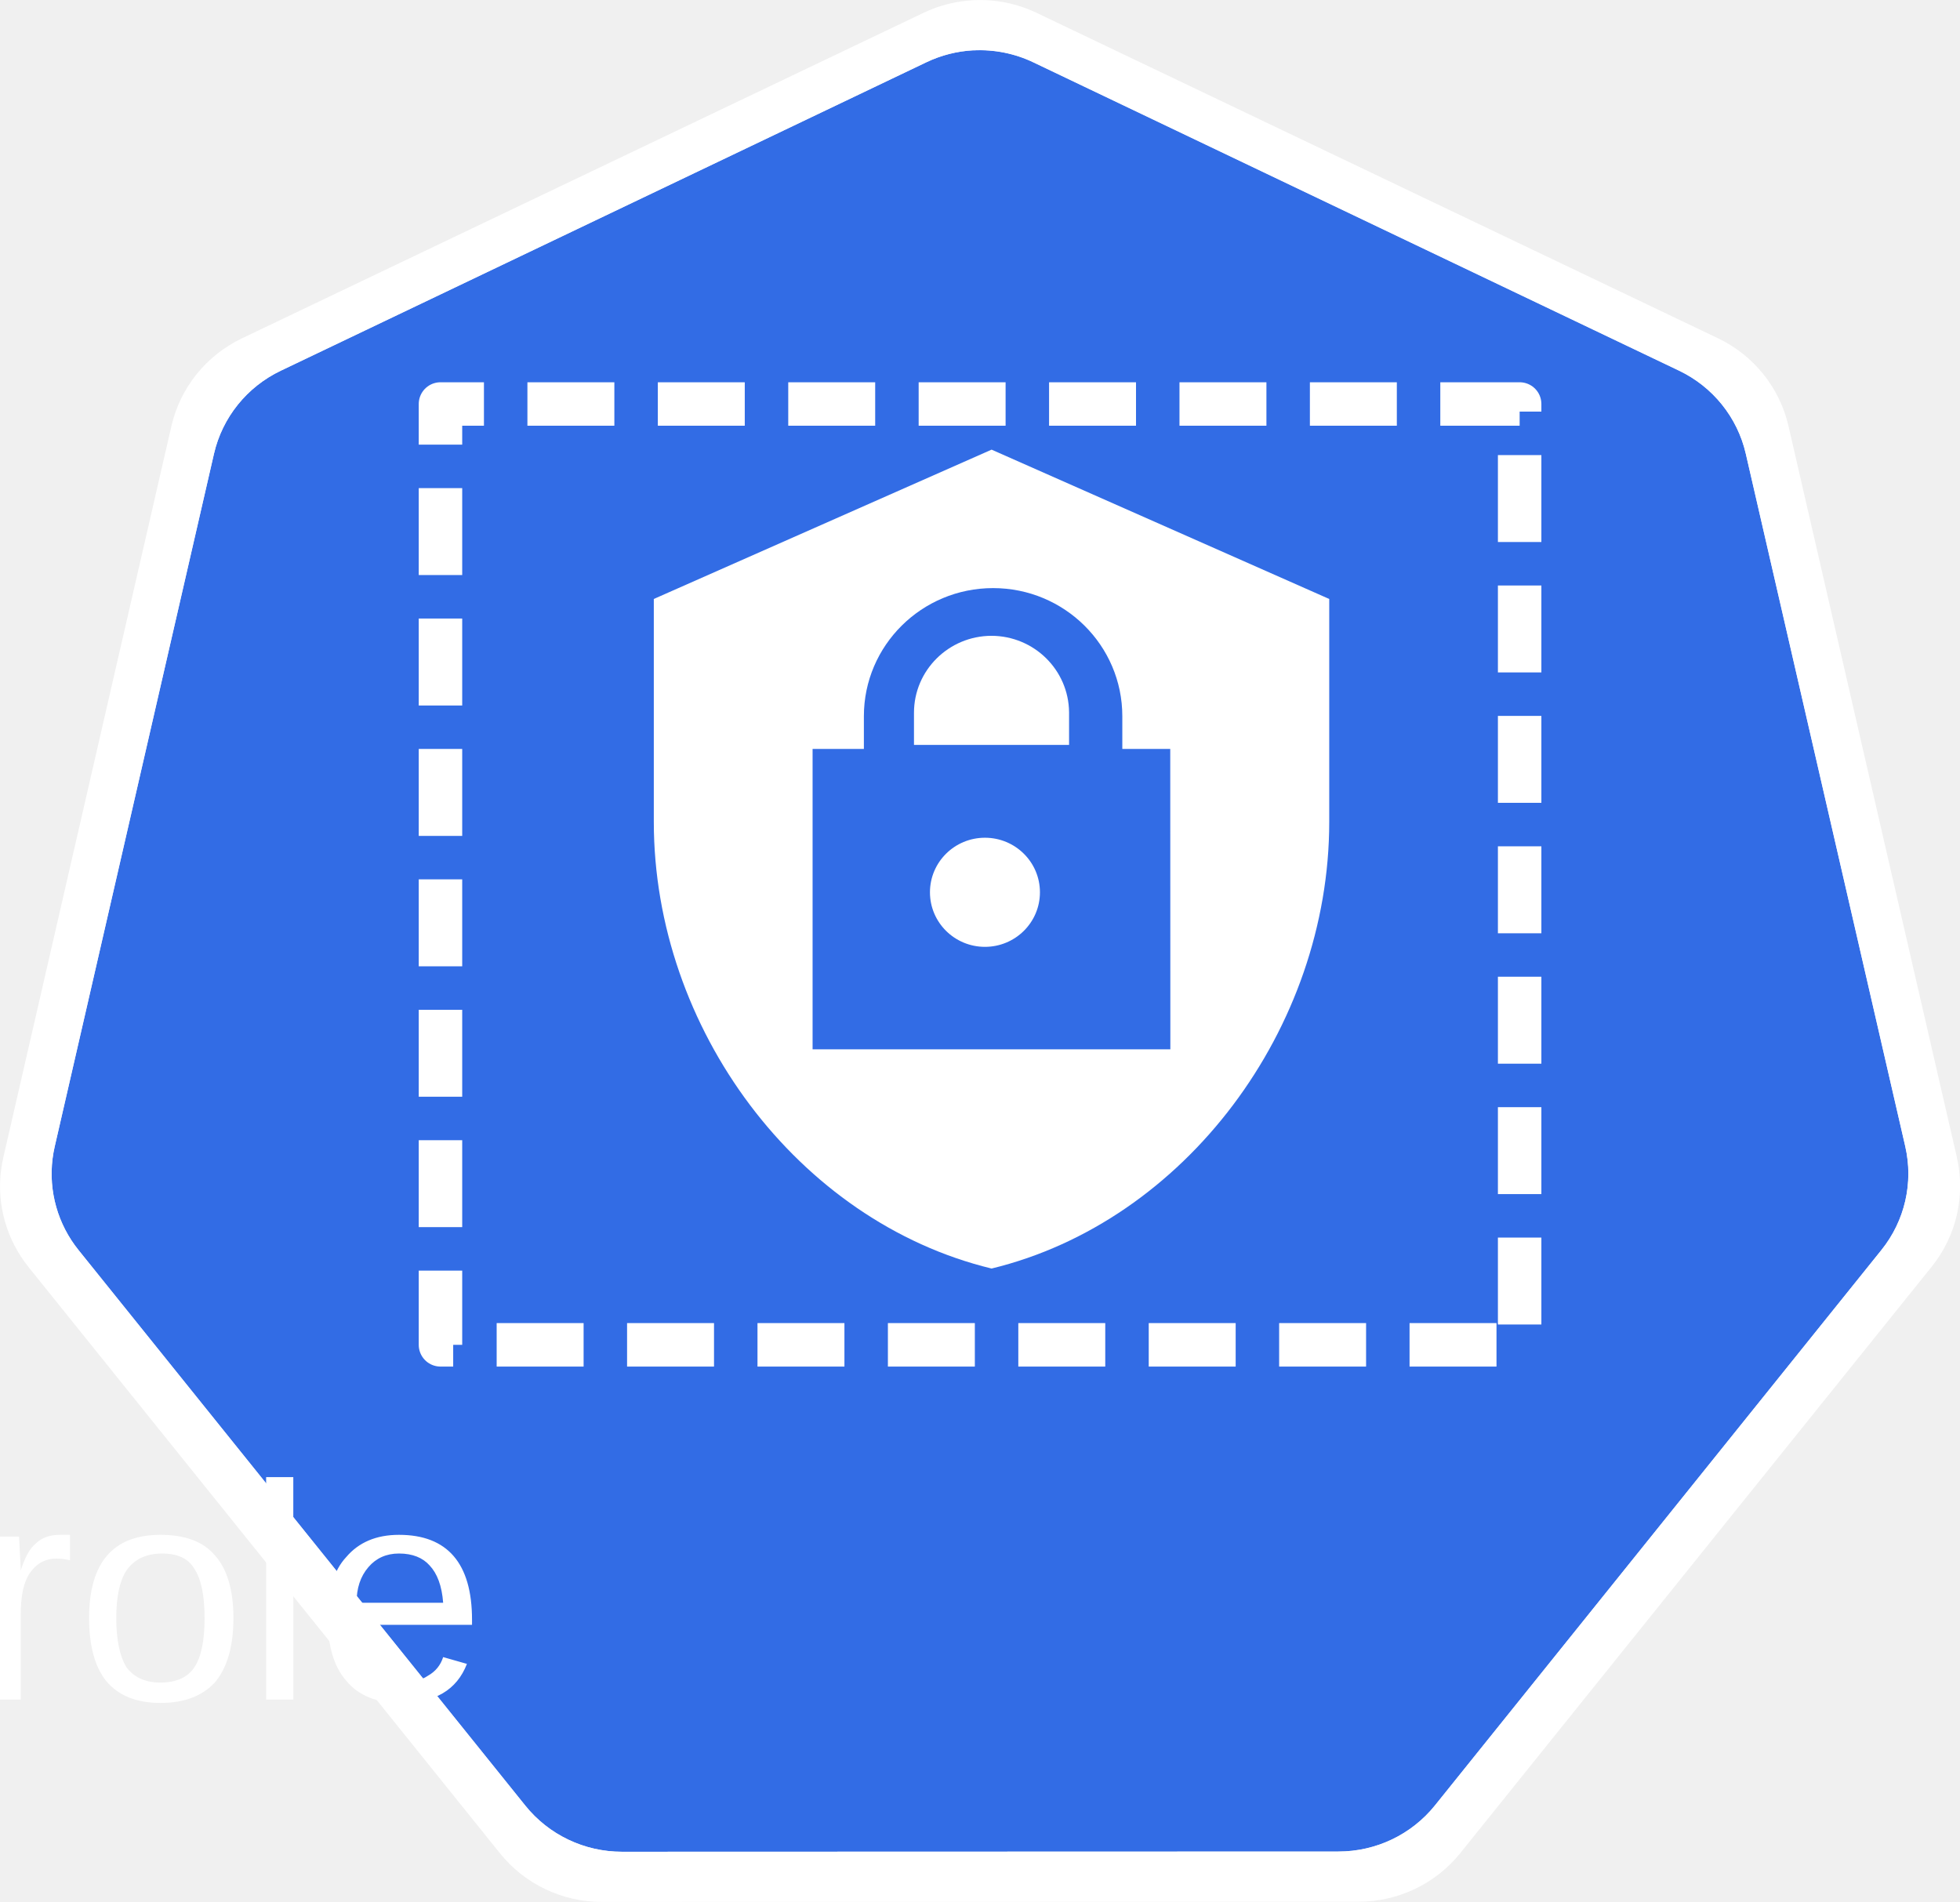
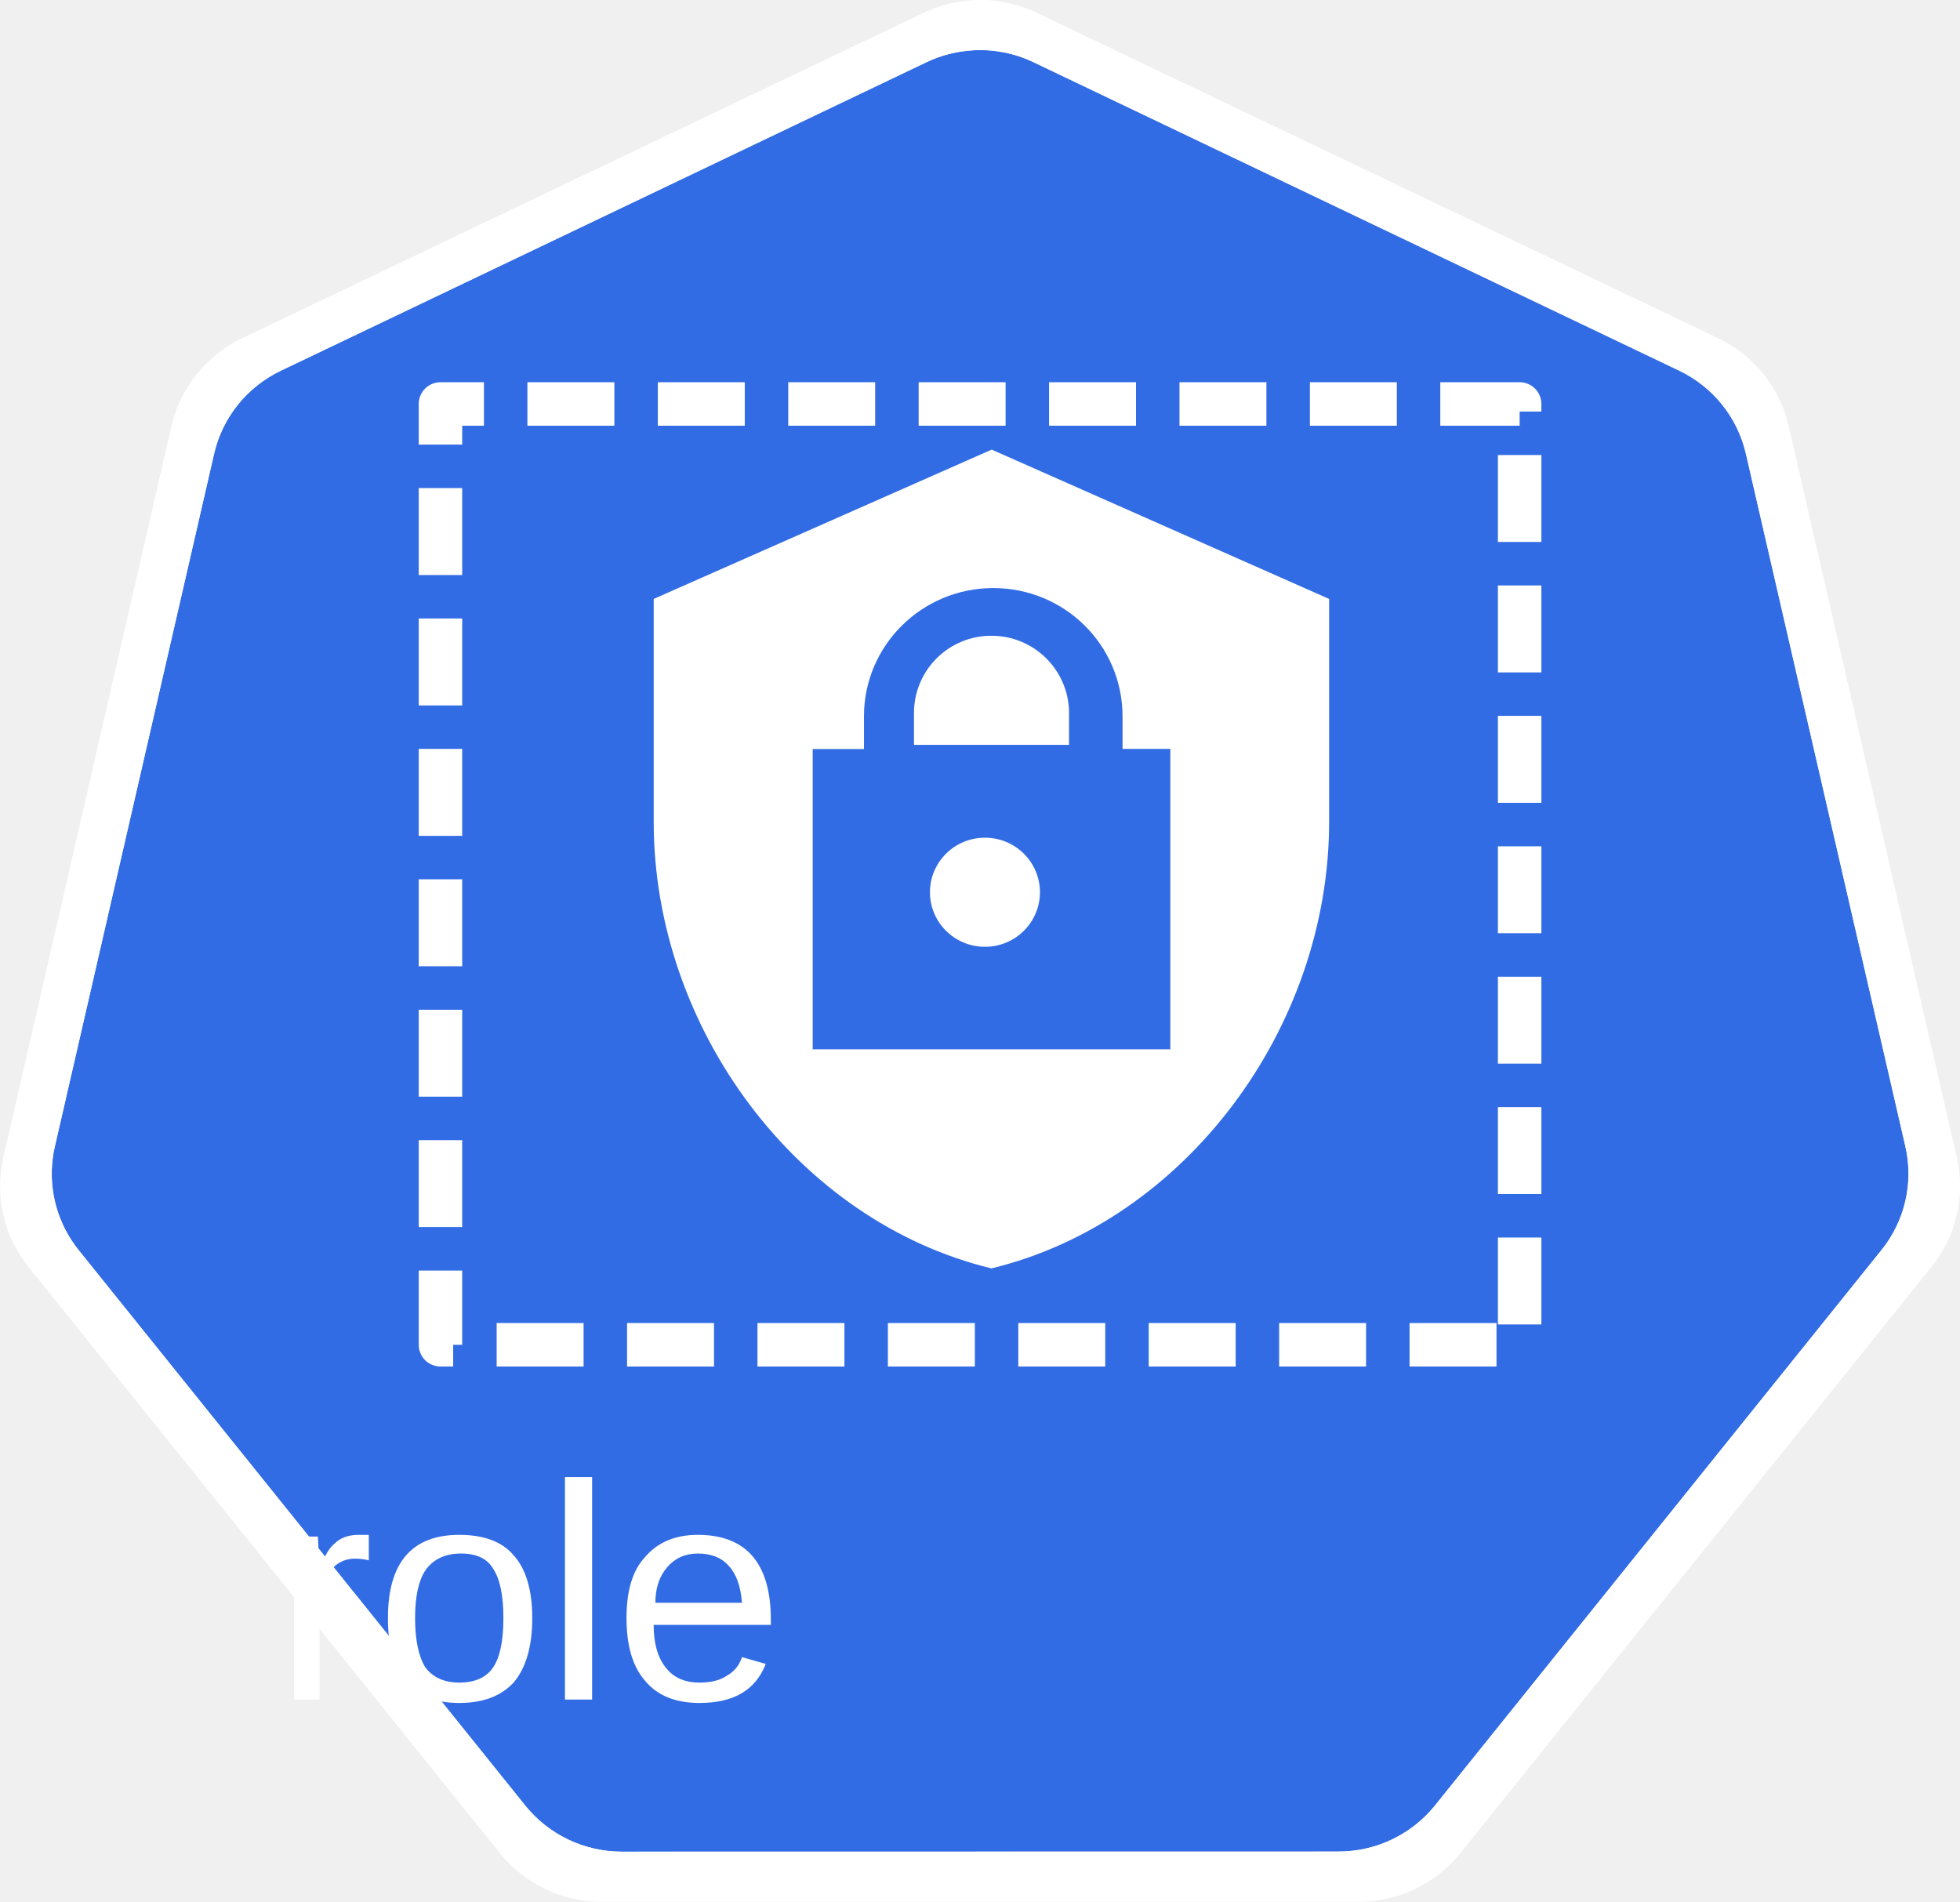
- <svg xmlns="http://www.w3.org/2000/svg" width="18.035mm" height="17.5mm" viewBox="0 0 18.035 17.5" version="1.1" id="svg13826">
-   <defs id="defs13820" />
-   <g id="layer1" transform="translate(-0.9926264,-1.174181)">
-     <g id="g70" transform="matrix(1.014889,0,0,1.014889,16.90215,-2.698726)">
-       <path id="path3055" d="m -6.849,4.272 a 1.119,1.11 0 0 0 -0.429,0.109 l -5.852,2.796 a 1.119,1.11 0 0 0 -0.606,0.753 l -1.444,6.281 a 1.119,1.11 0 0 0 0.152,0.851 1.119,1.11 0 0 0 0.064,0.088 l 4.051,5.037 a 1.119,1.11 0 0 0 0.875,0.418 l 6.496,-0.002 a 1.119,1.11 0 0 0 0.875,-0.417 L 1.382,15.149 A 1.119,1.11 0 0 0 1.598,14.21 L 0.152,7.929 A 1.119,1.11 0 0 0 -0.453,7.176 L -6.307,4.381 A 1.119,1.11 0 0 0 -6.849,4.272 Z" style="fill:#326ce5;fill-opacity:1;stroke:none;stroke-width:0;stroke-miterlimit:4;stroke-dasharray:none;stroke-opacity:1" />
-       <path id="path3054-2-9" d="M -6.852,3.818 A 1.181,1.172 0 0 0 -7.304,3.933 l -6.179,2.951 a 1.181,1.172 0 0 0 -0.639,0.795 l -1.524,6.631 a 1.181,1.172 0 0 0 0.16,0.899 1.181,1.172 0 0 0 0.067,0.093 l 4.276,5.317 a 1.181,1.172 0 0 0 0.924,0.441 l 6.858,-0.002 a 1.181,1.172 0 0 0 0.924,-0.44 l 4.275,-5.318 a 1.181,1.172 0 0 0 0.228,-0.991 L 0.539,7.678 A 1.181,1.172 0 0 0 -0.1,6.883 L -6.279,3.932 A 1.181,1.172 0 0 0 -6.852,3.818 Z m 0.003,0.455 a 1.119,1.11 0 0 1 0.543,0.109 l 5.853,2.795 A 1.119,1.11 0 0 1 0.152,7.929 L 1.598,14.21 a 1.119,1.11 0 0 1 -0.216,0.939 l -4.049,5.037 a 1.119,1.11 0 0 1 -0.875,0.417 l -6.496,0.002 a 1.119,1.11 0 0 1 -0.875,-0.418 l -4.051,-5.037 a 1.119,1.11 0 0 1 -0.064,-0.088 1.119,1.11 0 0 1 -0.152,-0.851 l 1.444,-6.281 a 1.119,1.11 0 0 1 0.606,-0.753 l 5.852,-2.796 a 1.119,1.11 0 0 1 0.429,-0.109 z" style="color:#000000;font-style:normal;font-variant:normal;font-weight:normal;font-stretch:normal;font-size:medium;line-height:normal;font-family:Sans;-inkscape-font-specification:Sans;text-indent:0;text-align:start;text-decoration:none;text-decoration-line:none;letter-spacing:normal;word-spacing:normal;text-transform:none;writing-mode:lr-tb;direction:ltr;baseline-shift:baseline;display:inline;overflow:visible;visibility:visible;fill:#ffffff;fill-opacity:1;fill-rule:nonzero;stroke:none;stroke-width:0;stroke-miterlimit:4;stroke-dasharray:none;marker:none;enable-background:accumulate" text-anchor="start" />
-     </g>
-     <text id="text2066" y="16.812" x="9.978" style="font-style:normal;font-weight:normal;font-size:10.583px;line-height:6.615px;font-family:Sans;letter-spacing:0px;word-spacing:0px;fill:#ffffff;fill-opacity:1;stroke:none;stroke-width:0.265px;stroke-linecap:butt;stroke-linejoin:miter;stroke-opacity:1" xml:space="preserve">
-       <tspan style="font-style:normal;font-variant:normal;font-weight:normal;font-stretch:normal;font-size:2.822px;font-family:Arial;-inkscape-font-specification:'Arial, Normal';text-align:center;writing-mode:lr-tb;fill:#ffffff;fill-opacity:1;stroke-width:0.265px" text-anchor="middle" y="16.812" x="9.978" id="tspan2064">role</tspan>
-     </text>
-     <g id="g3342" transform="translate(0.1276663,-0.5644444)">
-       <ellipse id="ellipse7838-2" pointer-events="none" ry="0.502" rx="0.506" cy="9.949" cx="9.928" style="fill:#ffffff;fill-opacity:1;stroke:none;stroke-width:0.127" />
-       <path id="path7840-40" pointer-events="none" d="m 9.989,5.876 -3.108,1.374 0,2.051 c 0,1.901 1.325,3.678 3.108,4.11 1.781,-0.432 3.107,-2.209 3.107,-4.11 l 0,-2.051 z m 1.645,5.518 -3.292,0 0,-2.764 0.472,0 0,-0.301 c 0,-0.651 0.532,-1.179 1.189,-1.179 0.657,0 1.189,0.528 1.189,1.179 l 0,0.301 0.441,0 z" style="fill:#ffffff;fill-opacity:1;stroke:none;stroke-width:0.127" />
-       <path id="path7836-7" pointer-events="none" d="m 9.988,7.589 c -0.394,0.001 -0.713,0.318 -0.713,0.708 l 0,0.296 1.427,0 0,-0.301 c -0.004,-0.389 -0.322,-0.702 -0.714,-0.703 z" style="fill:#ffffff;fill-opacity:1;stroke:none;stroke-width:0.127" />
-       <rect y="5.456" x="4.918" height="8.657" width="9.93" id="rect8484" style="opacity:1;fill:none;fill-opacity:1;fill-rule:nonzero;stroke:#ffffff;stroke-width:0.4;stroke-linecap:butt;stroke-linejoin:round;stroke-miterlimit:10;stroke-dasharray:0.8, 0.4;stroke-dashoffset:4;stroke-opacity:1" />
-     </g>
+ <svg xmlns="http://www.w3.org/2000/svg" width="68.165" height="66.143" viewBox="0 0 18.035 17.5">
+   <path d="M-6.85 4.272a1.12 1.11 0 0 0-.428.109l-5.852 2.796a1.12 1.11 0 0 0-.606.753l-1.444 6.282a1.12 1.11 0 0 0 .152.85 1.12 1.11 0 0 0 .064.089l4.05 5.037a1.12 1.11 0 0 0 .876.417l6.496-.001a1.12 1.11 0 0 0 .875-.417l4.049-5.038a1.12 1.11 0 0 0 .216-.939L.152 7.93a1.12 1.11 0 0 0-.605-.753L-6.307 4.38a1.12 1.11 0 0 0-.542-.109" style="fill:#326ce5;fill-opacity:1;stroke:none;stroke-width:0;stroke-miterlimit:4;stroke-dasharray:none;stroke-opacity:1" transform="translate(15.91 -3.873)scale(1.01489)" />
+   <path d="M-6.852 3.818a1.181 1.172 0 0 0-.452.115l-6.18 2.951a1.181 1.172 0 0 0-.638.795l-1.524 6.63a1.181 1.172 0 0 0 .16.9 1.181 1.172 0 0 0 .067.093l4.276 5.317a1.181 1.172 0 0 0 .924.44h6.858a1.181 1.172 0 0 0 .923-.44L1.837 15.3a1.181 1.172 0 0 0 .228-.99L.54 7.677a1.181 1.172 0 0 0-.64-.795l-6.178-2.95a1.181 1.172 0 0 0-.573-.115m.003.455a1.12 1.11 0 0 1 .542.108l5.853 2.795a1.12 1.11 0 0 1 .606.753l1.446 6.281a1.12 1.11 0 0 1-.216.94l-4.05 5.037a1.12 1.11 0 0 1-.875.417l-6.496.001a1.12 1.11 0 0 1-.875-.417l-4.05-5.037a1.12 1.11 0 0 1-.064-.088 1.12 1.11 0 0 1-.152-.851l1.444-6.281a1.12 1.11 0 0 1 .605-.753l5.853-2.797a1.12 1.11 0 0 1 .429-.108" style="color:#000;font-style:normal;font-variant:normal;font-weight:400;font-stretch:normal;font-size:medium;line-height:normal;font-family:Sans;-inkscape-font-specification:Sans;text-indent:0;text-align:start;text-decoration:none;text-decoration-line:none;letter-spacing:normal;word-spacing:normal;text-transform:none;writing-mode:lr-tb;direction:ltr;baseline-shift:baseline;display:inline;overflow:visible;visibility:visible;fill:#fff;fill-opacity:1;fill-rule:nonzero;stroke:none;stroke-width:0;stroke-miterlimit:4;stroke-dasharray:none;marker:none" transform="translate(15.91 -3.873)scale(1.01489)" />
+   <text xml:space="preserve" x="9.978" y="16.812" style="font-style:normal;font-weight:400;font-size:10.583px;line-height:6.615px;font-family:Sans;letter-spacing:0;word-spacing:0;fill:#fff;fill-opacity:1;stroke:none;stroke-width:.265px;stroke-linecap:butt;stroke-linejoin:miter;stroke-opacity:1" transform="translate(-.993 -1.174)">
+     <tspan x="9.978" y="16.812" style="font-style:normal;font-variant:normal;font-weight:400;font-stretch:normal;font-size:2.822px;font-family:Arial;-inkscape-font-specification:&quot;Arial, Normal&quot;;text-align:center;writing-mode:lr-tb;fill:#fff;fill-opacity:1;stroke-width:.265px" text-anchor="middle">role</tspan>
+   </text>
+   <g transform="translate(-.865 -1.739)">
+     <ellipse cx="9.928" cy="9.949" pointer-events="none" rx=".506" ry=".502" style="fill:#fff;fill-opacity:1;stroke:none;stroke-width:.127" />
+     <path d="M9.99 5.876 6.88 7.25V9.3c0 1.902 1.325 3.679 3.108 4.11 1.78-.431 3.107-2.208 3.107-4.11V7.25zm1.644 5.518H8.343V8.631h.472v-.302c0-.65.532-1.179 1.19-1.179s1.189.528 1.189 1.18v.3h.44z" pointer-events="none" style="fill:#fff;fill-opacity:1;stroke:none;stroke-width:.127" />
+     <path d="M9.988 7.589a.71.71 0 0 0-.713.708v.296h1.427v-.301a.713.713 0 0 0-.714-.703" pointer-events="none" style="fill:#fff;fill-opacity:1;stroke:none;stroke-width:.127" />
+     <path d="M4.918 5.456h9.93v8.657h-9.93z" style="opacity:1;fill:none;fill-opacity:1;fill-rule:nonzero;stroke:#fff;stroke-width:.4;stroke-linecap:butt;stroke-linejoin:round;stroke-miterlimit:10;stroke-dasharray:.8,.4;stroke-dashoffset:4;stroke-opacity:1" />
  </g>
</svg>
